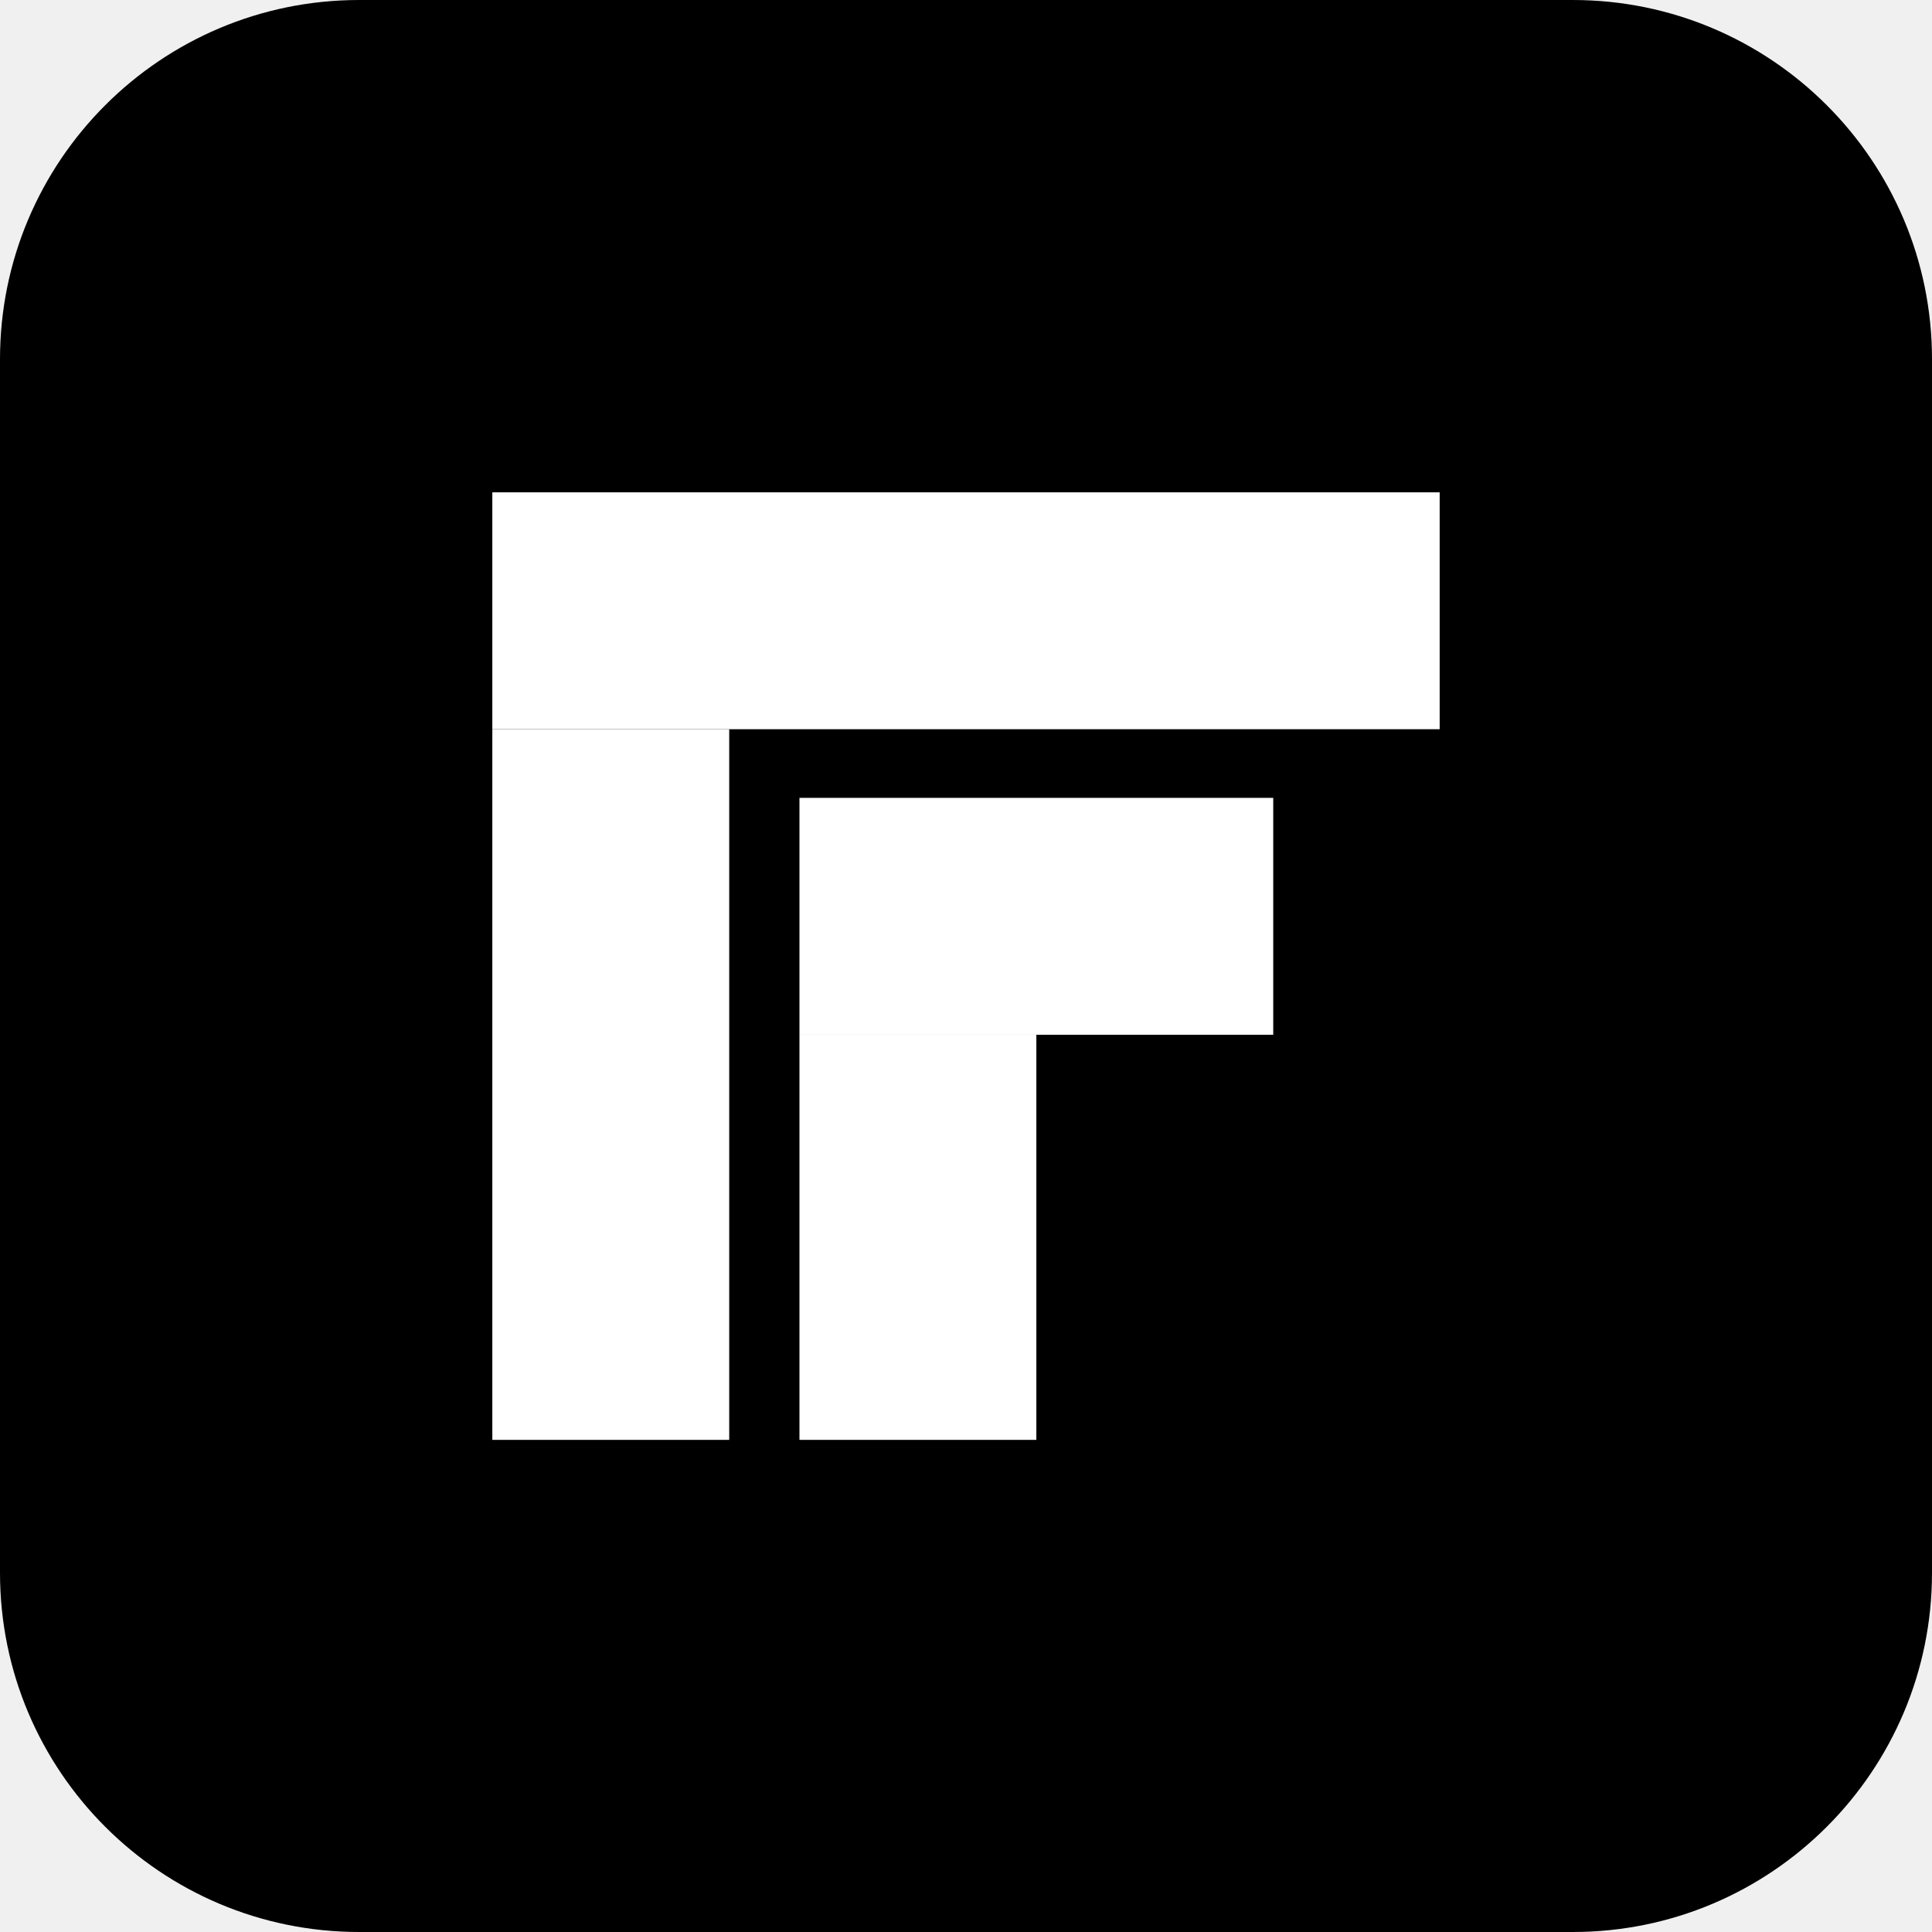
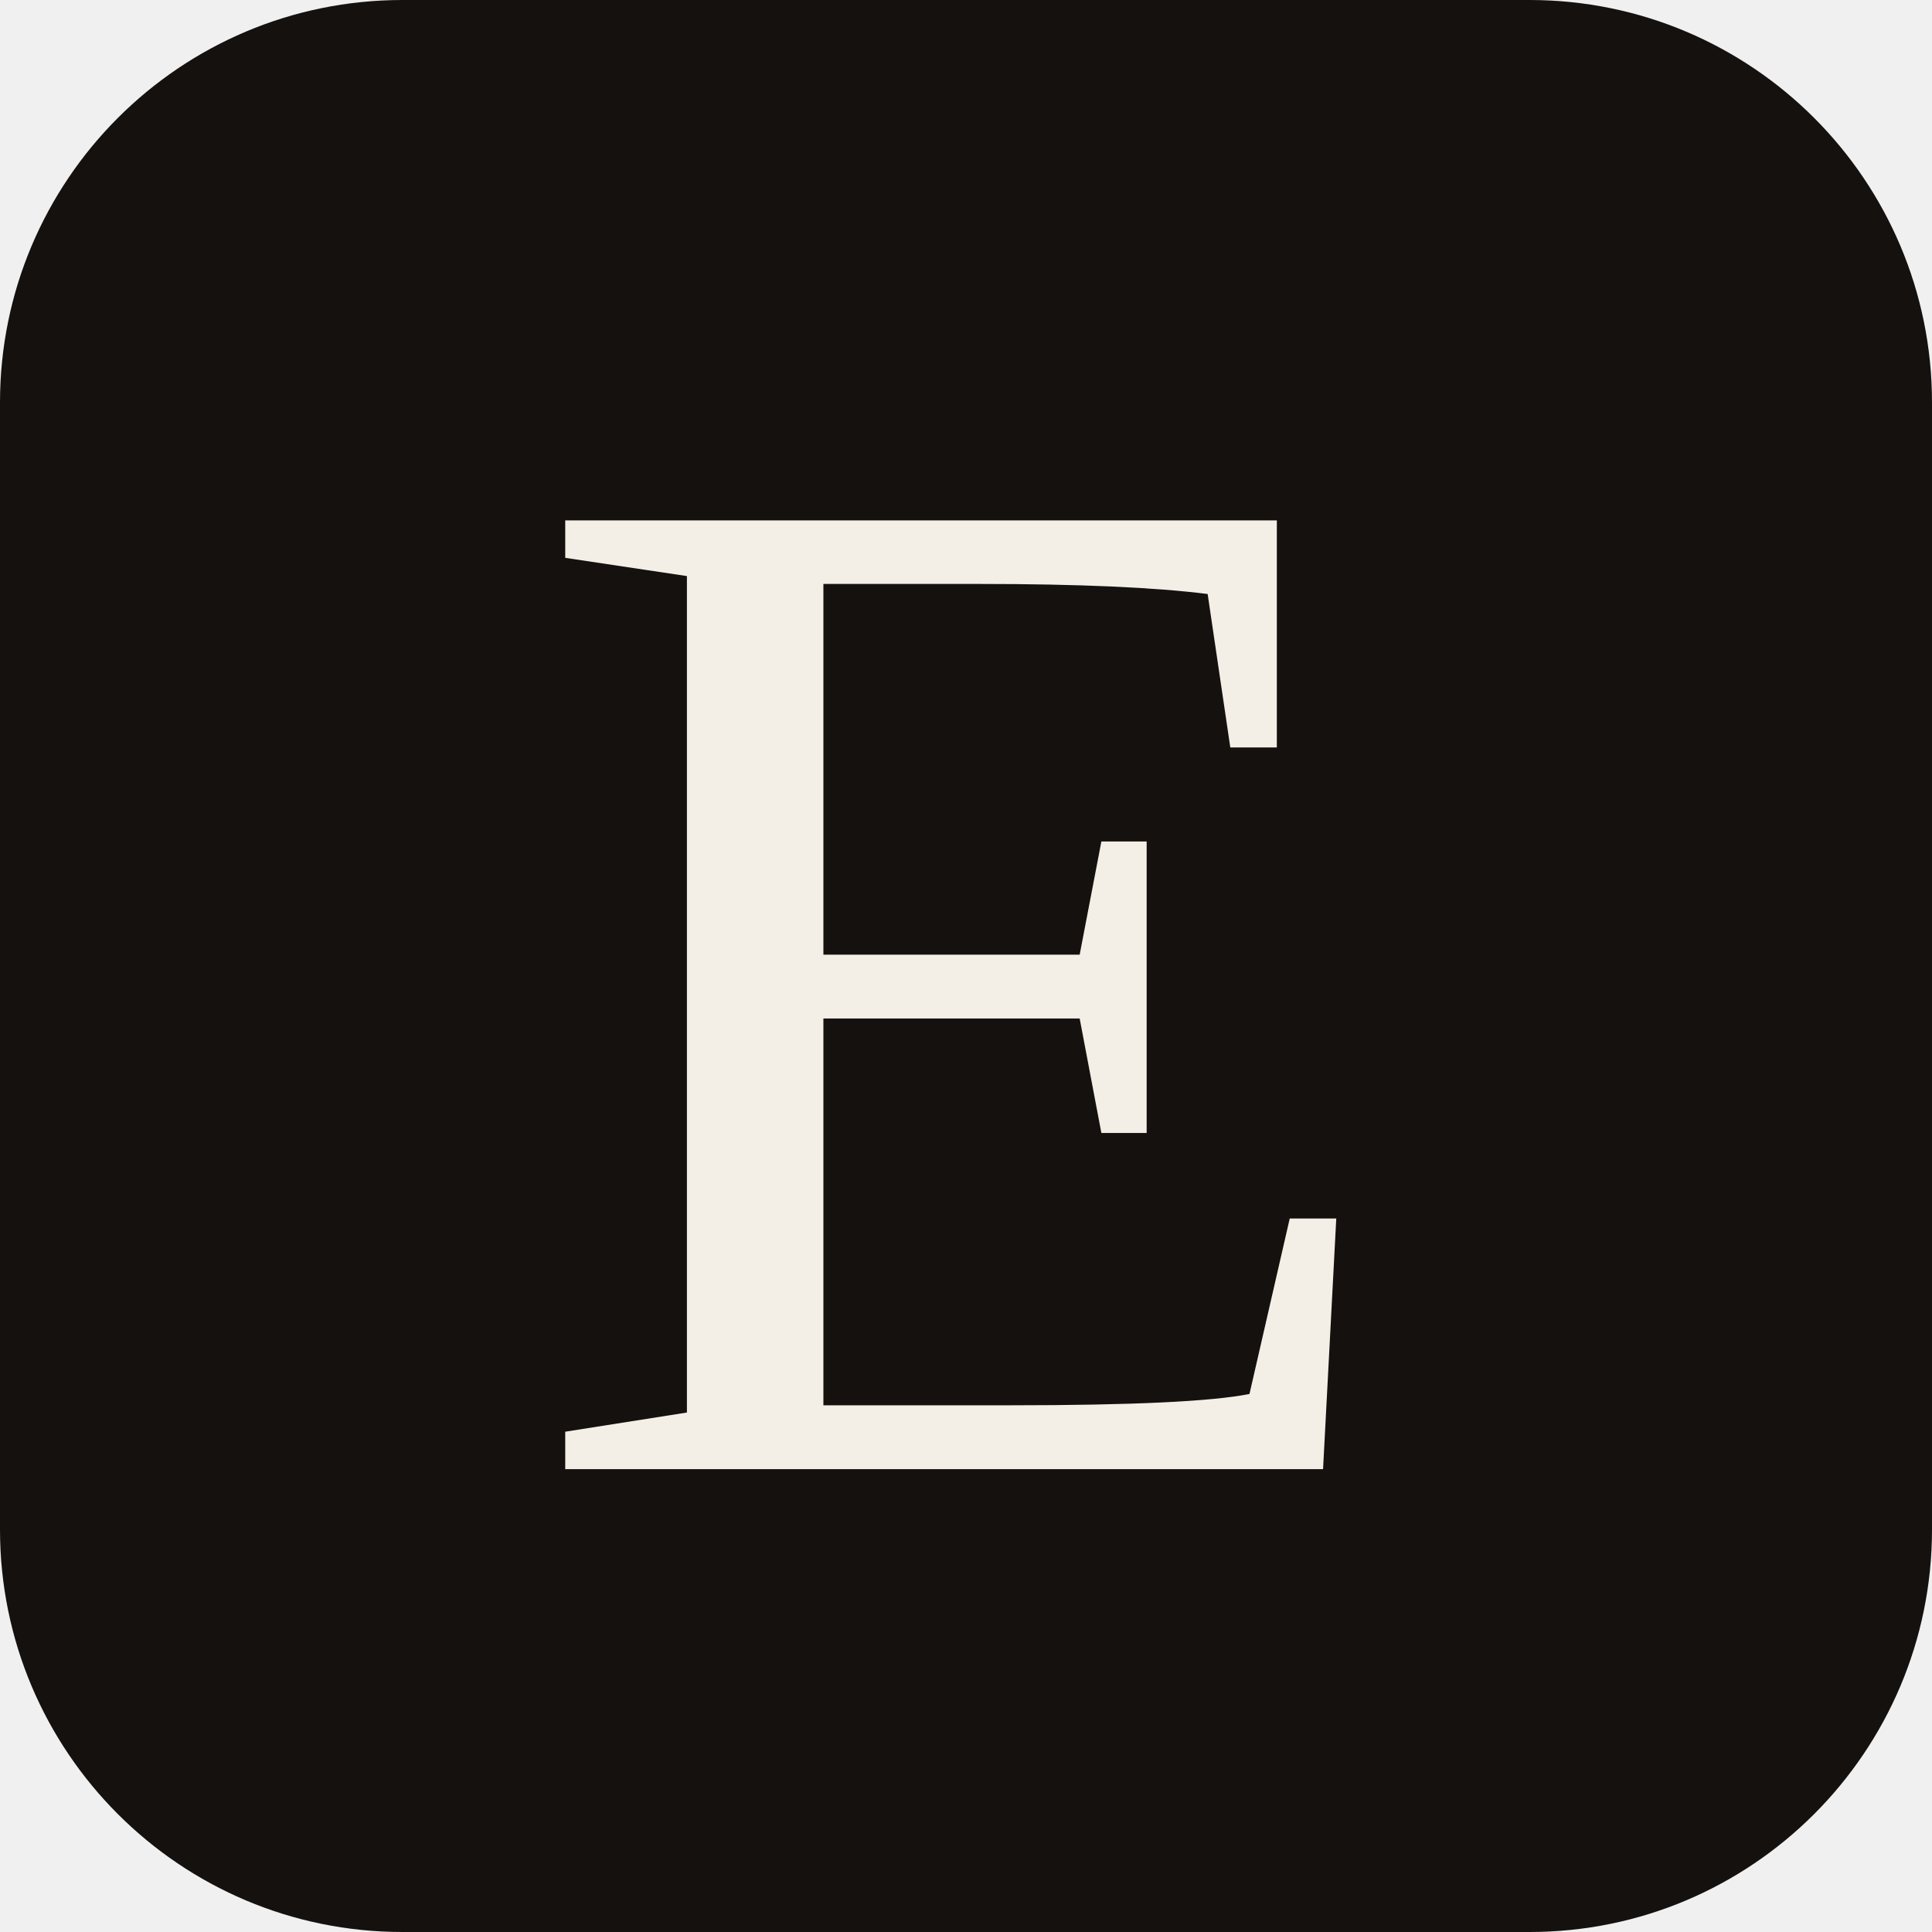
- <svg xmlns="http://www.w3.org/2000/svg" width="512" height="512" viewBox="0 0 96.81 96.81">
-   <rect width="96.81" height="96.81" rx="18" />
-   <g fill="#fff">
-     <rect x="24.67" y="24.67" width="47.47" height="11.87" />
-     <rect x="24.67" y="36.54" width="11.87" height="35.61" />
-     <rect x="40.06" y="39.98" width="23.74" height="11.87" />
-     <rect x="40.06" y="51.85" width="11.87" height="20.3" />
-   </g>
+ <svg xmlns="http://www.w3.org/2000/svg" width="96" height="96" viewBox="0 0 96 96" role="img" aria-label="Eden">
+   <rect width="96" height="96" rx="20" fill="#14110f" />
+   <text x="48" y="73" text-anchor="middle" font-family="Georgia, 'Times New Roman', serif" font-size="72" fill="#f4efe6">E</text>
</svg>
